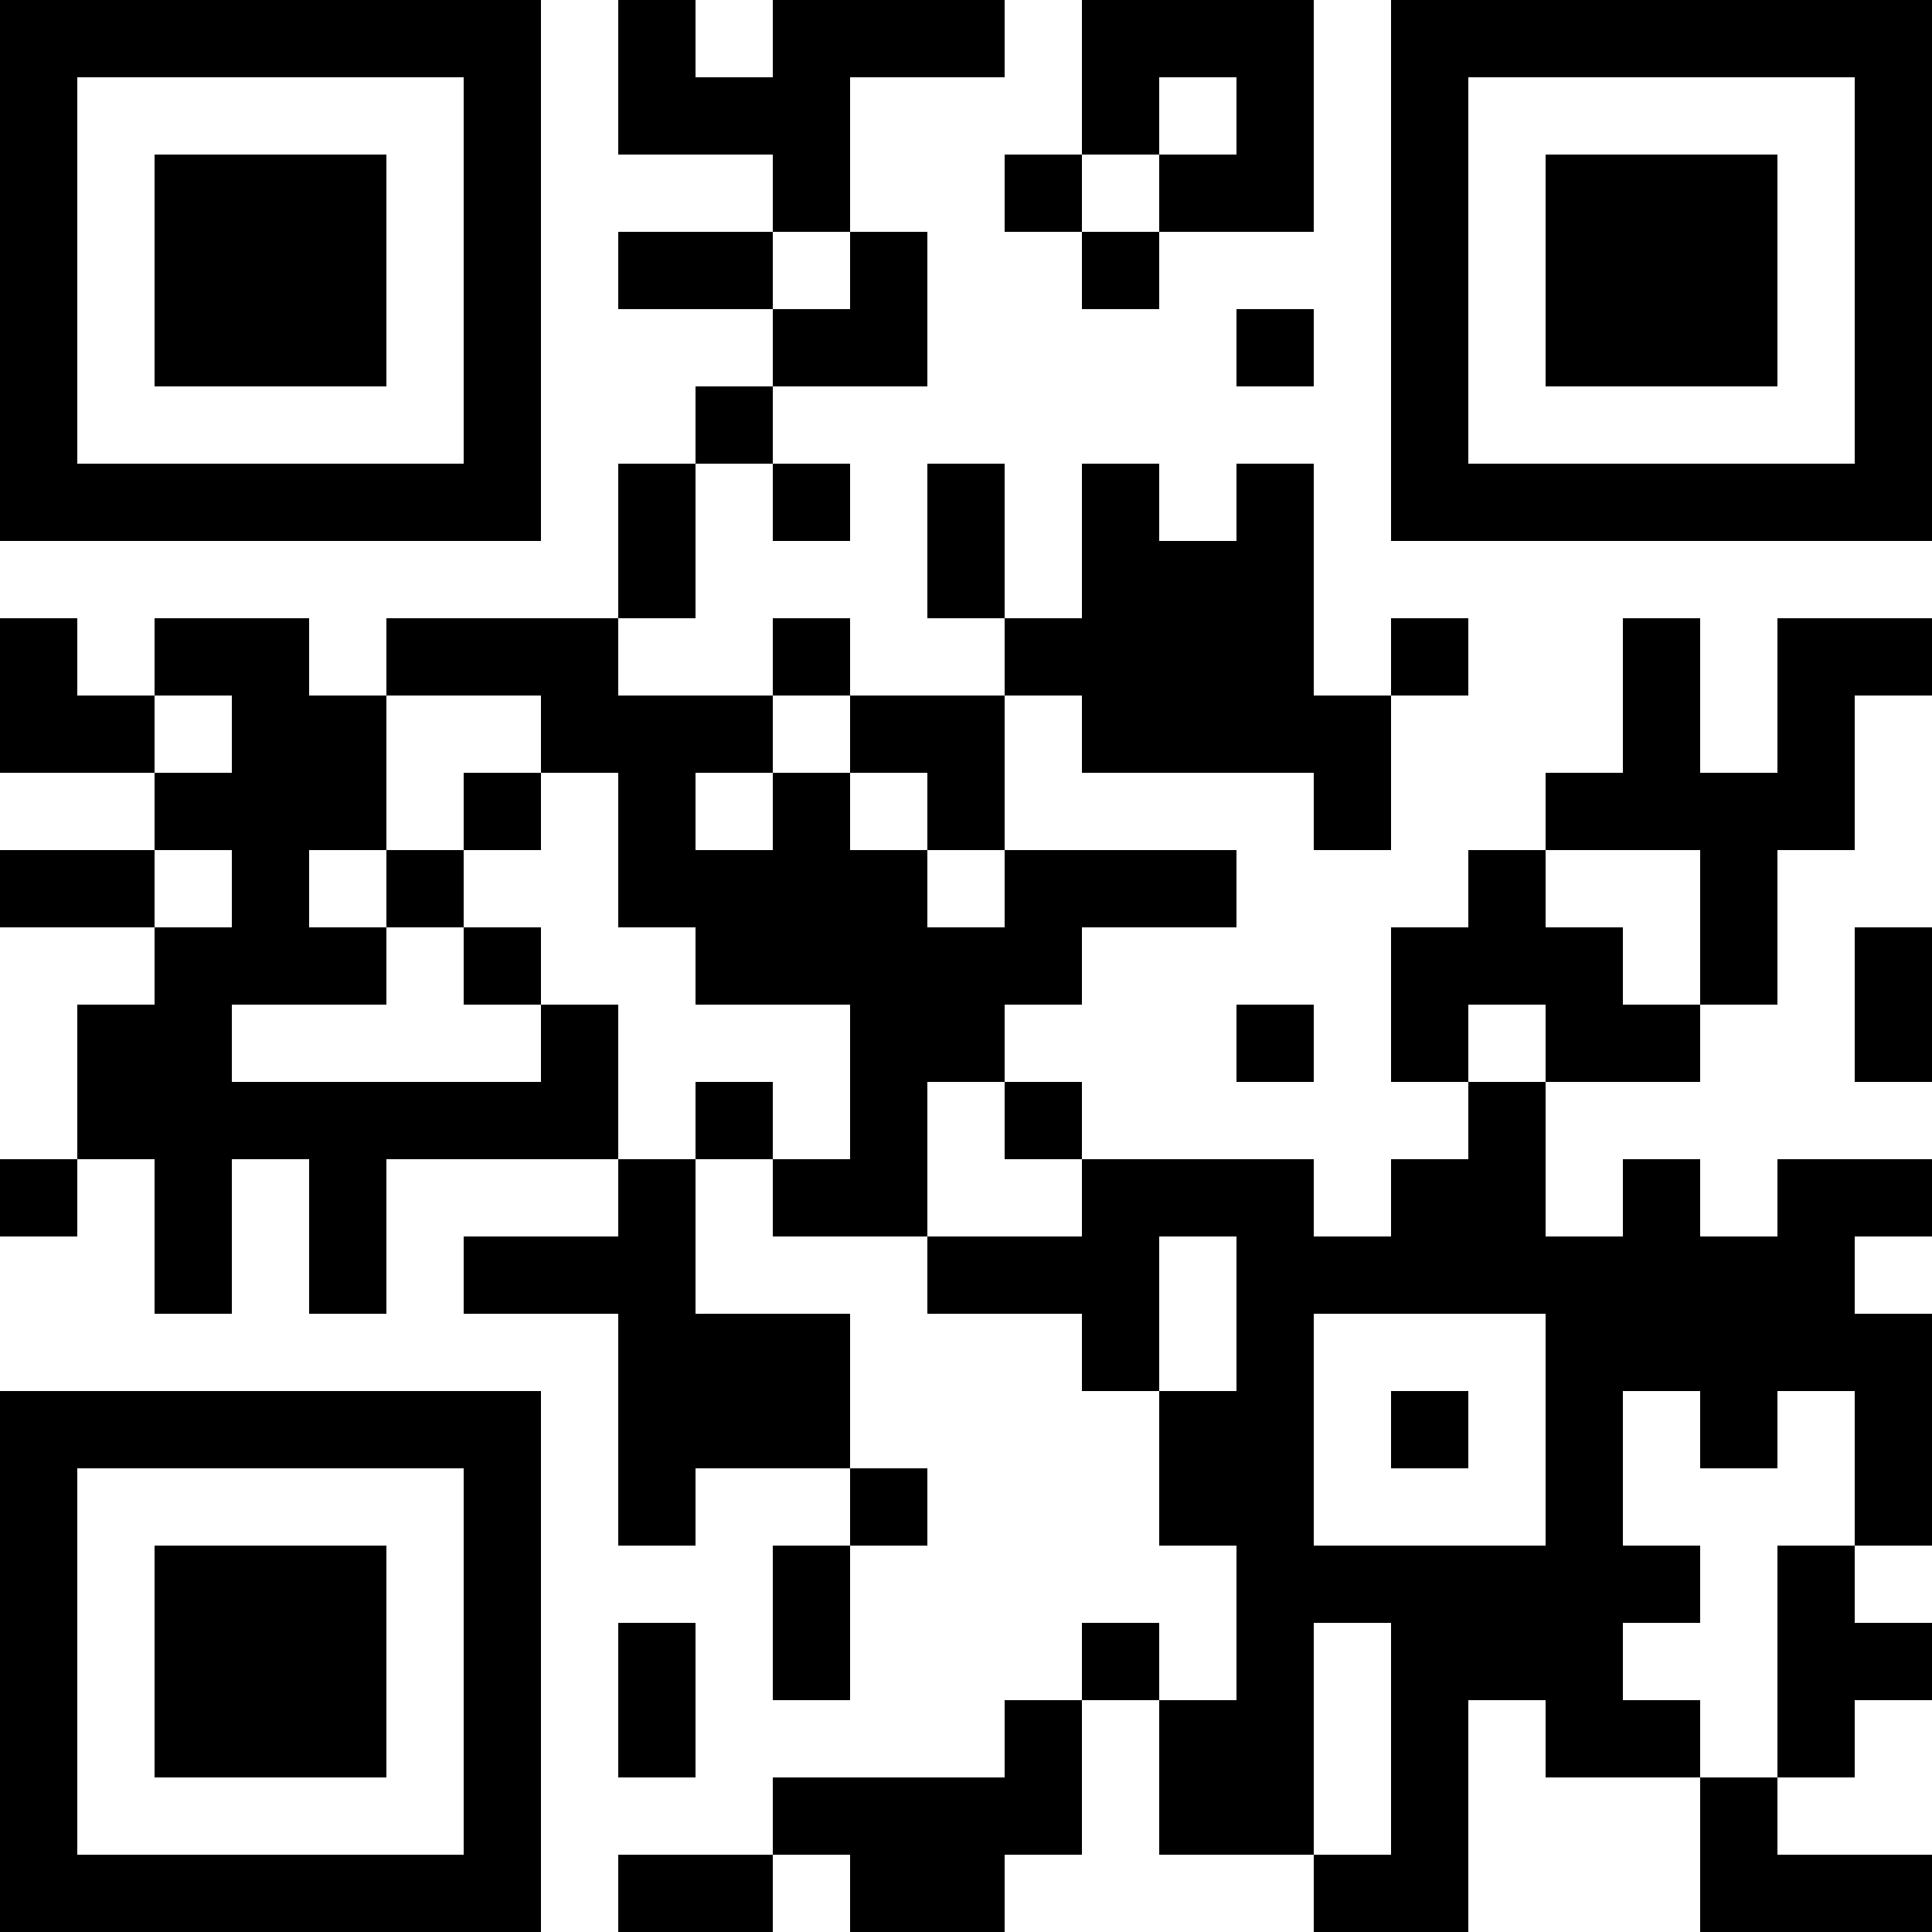
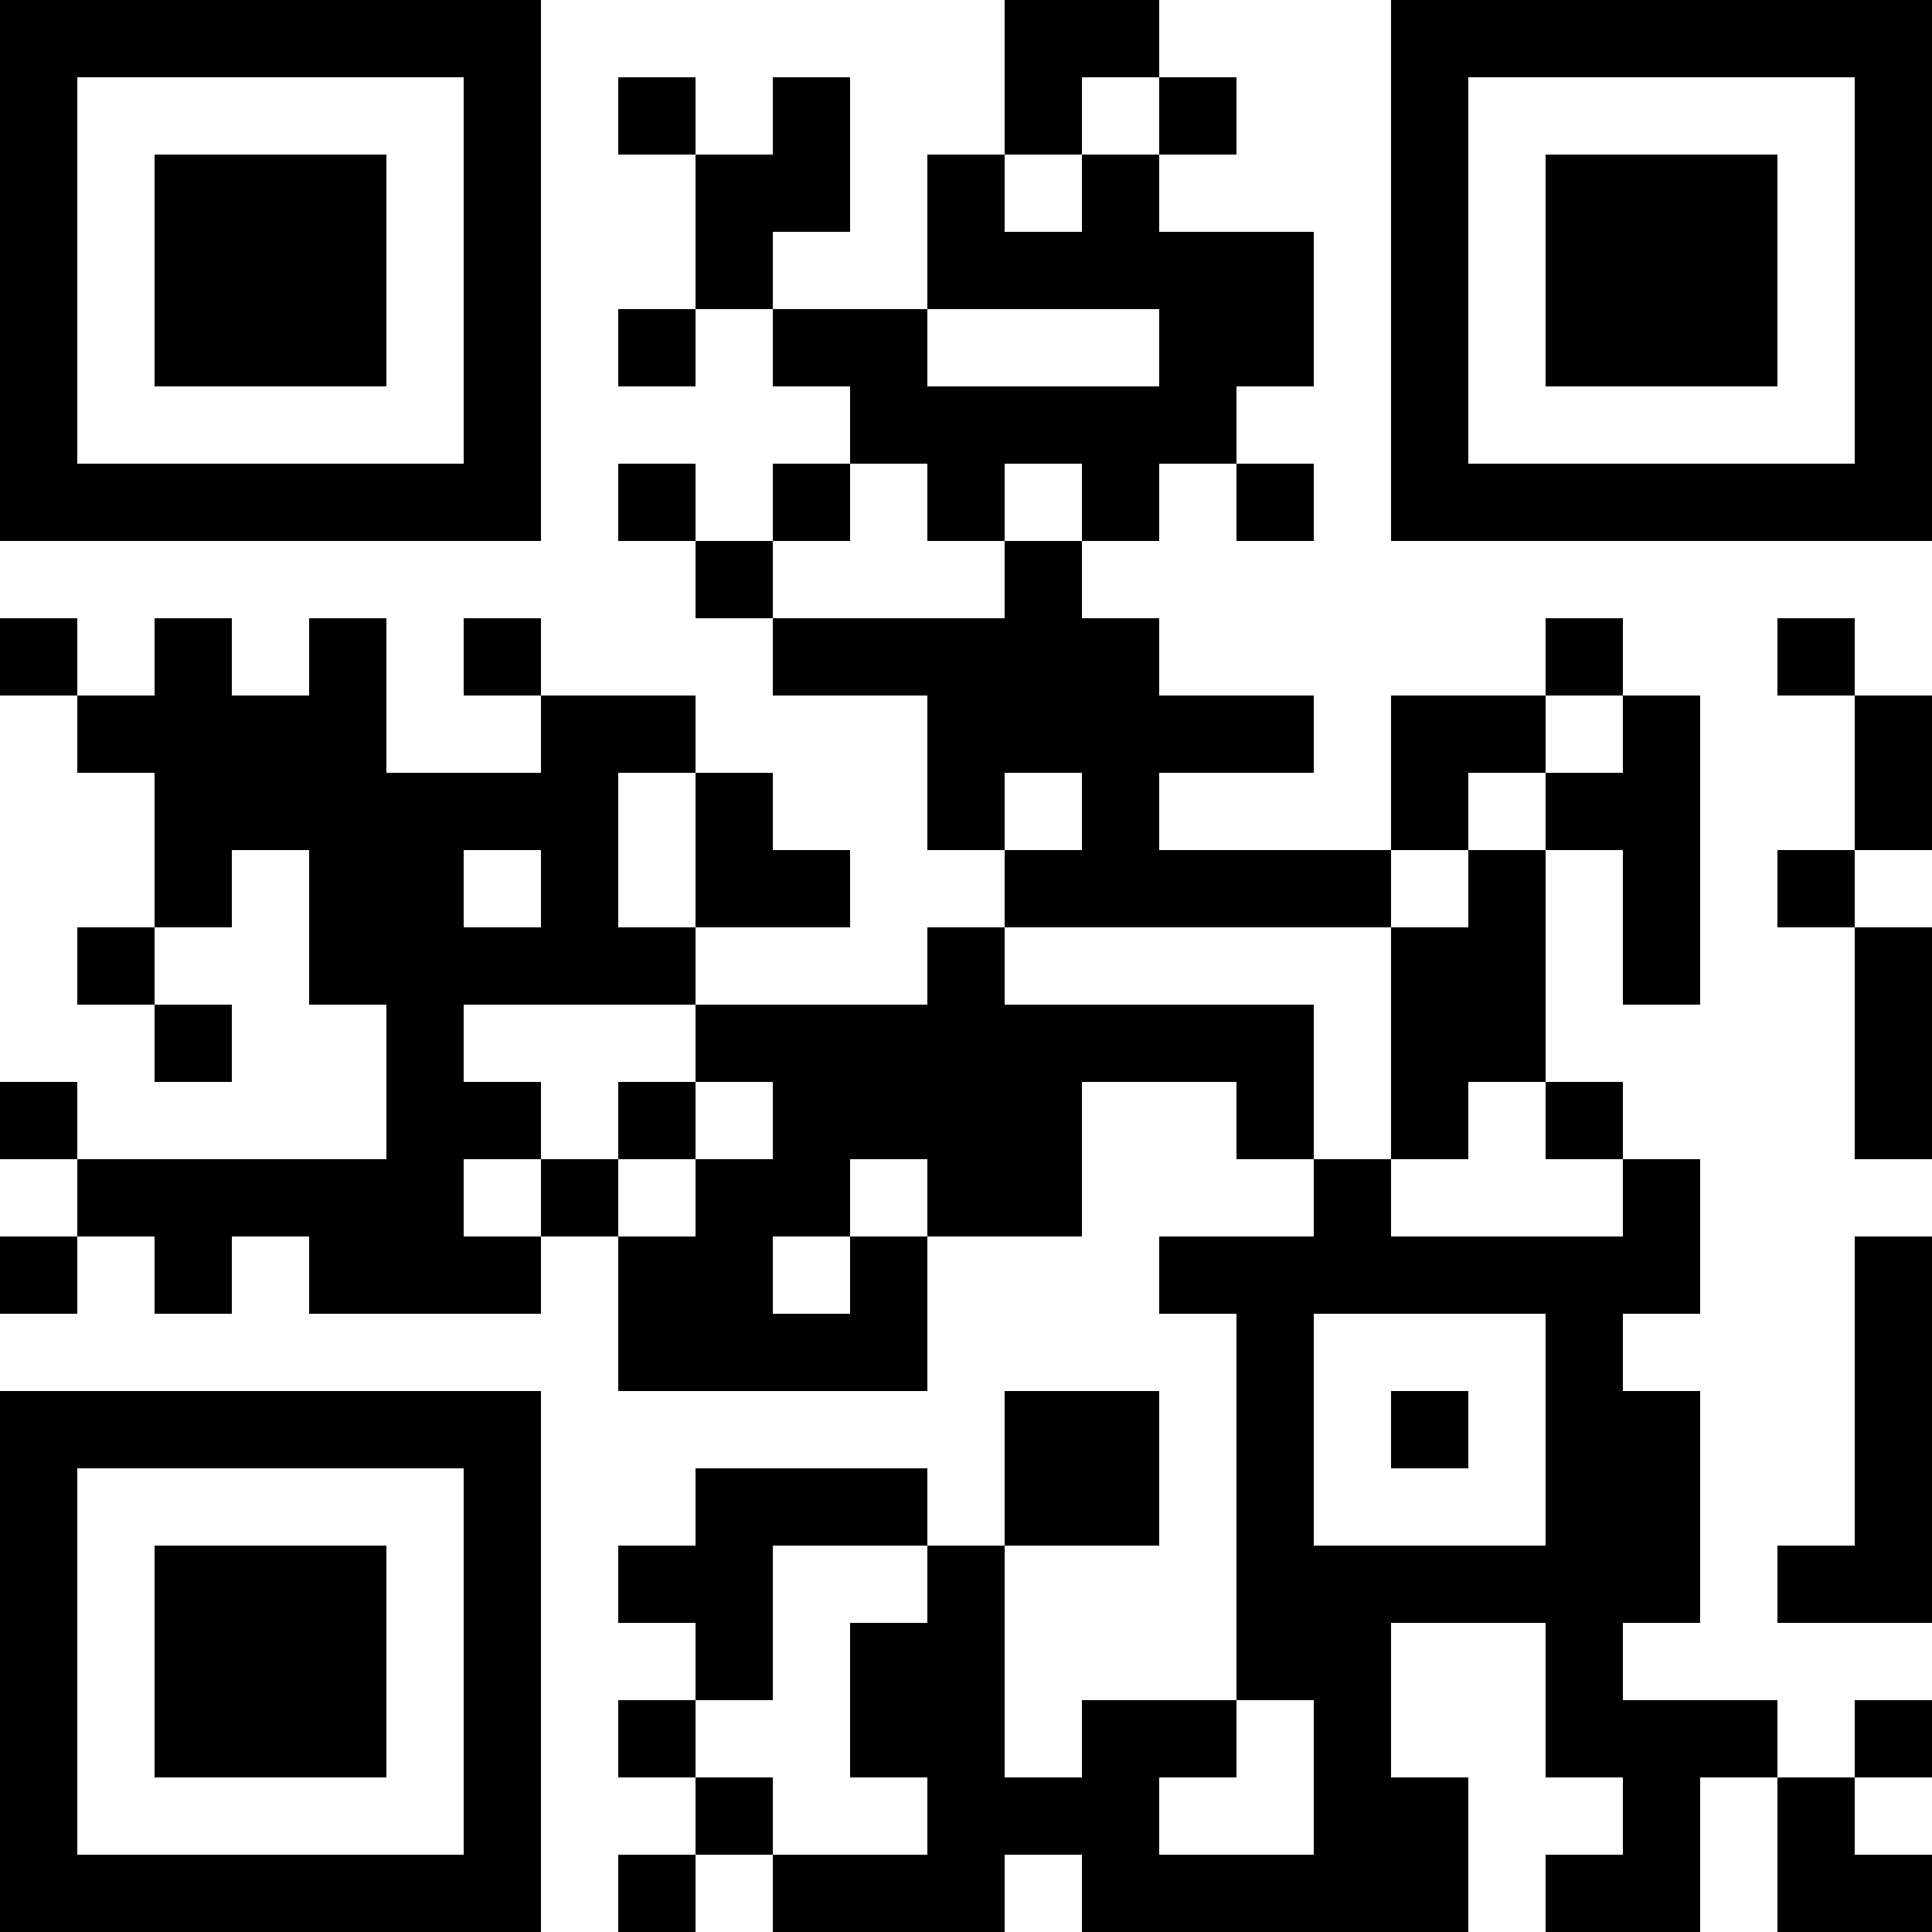
<svg xmlns="http://www.w3.org/2000/svg" version="1.1" width="200" height="200" viewBox="0 0 200 200">
  <rect x="0" y="0" width="200" height="200" fill="#ffffff" />
  <g transform="scale(8)">
    <g transform="translate(0,0)">
-       <path fill-rule="evenodd" d="M8 0L8 2L10 2L10 3L8 3L8 4L10 4L10 5L9 5L9 6L8 6L8 8L5 8L5 9L4 9L4 8L2 8L2 9L1 9L1 8L0 8L0 10L2 10L2 11L0 11L0 12L2 12L2 13L1 13L1 15L0 15L0 16L1 16L1 15L2 15L2 17L3 17L3 15L4 15L4 17L5 17L5 15L8 15L8 16L6 16L6 17L8 17L8 20L9 20L9 19L11 19L11 20L10 20L10 22L11 22L11 20L12 20L12 19L11 19L11 17L9 17L9 15L10 15L10 16L12 16L12 17L14 17L14 18L15 18L15 20L16 20L16 22L15 22L15 21L14 21L14 22L13 22L13 23L10 23L10 24L8 24L8 25L10 25L10 24L11 24L11 25L13 25L13 24L14 24L14 22L15 22L15 24L17 24L17 25L19 25L19 22L20 22L20 23L22 23L22 25L25 25L25 24L23 24L23 23L24 23L24 22L25 22L25 21L24 21L24 20L25 20L25 17L24 17L24 16L25 16L25 15L23 15L23 16L22 16L22 15L21 15L21 16L20 16L20 14L22 14L22 13L23 13L23 11L24 11L24 9L25 9L25 8L23 8L23 10L22 10L22 8L21 8L21 10L20 10L20 11L19 11L19 12L18 12L18 14L19 14L19 15L18 15L18 16L17 16L17 15L14 15L14 14L13 14L13 13L14 13L14 12L16 12L16 11L13 11L13 9L14 9L14 10L17 10L17 11L18 11L18 9L19 9L19 8L18 8L18 9L17 9L17 6L16 6L16 7L15 7L15 6L14 6L14 8L13 8L13 6L12 6L12 8L13 8L13 9L11 9L11 8L10 8L10 9L8 9L8 8L9 8L9 6L10 6L10 7L11 7L11 6L10 6L10 5L12 5L12 3L11 3L11 1L13 1L13 0L10 0L10 1L9 1L9 0ZM14 0L14 2L13 2L13 3L14 3L14 4L15 4L15 3L17 3L17 0ZM15 1L15 2L14 2L14 3L15 3L15 2L16 2L16 1ZM10 3L10 4L11 4L11 3ZM16 4L16 5L17 5L17 4ZM2 9L2 10L3 10L3 9ZM5 9L5 11L4 11L4 12L5 12L5 13L3 13L3 14L7 14L7 13L8 13L8 15L9 15L9 14L10 14L10 15L11 15L11 13L9 13L9 12L8 12L8 10L7 10L7 9ZM10 9L10 10L9 10L9 11L10 11L10 10L11 10L11 11L12 11L12 12L13 12L13 11L12 11L12 10L11 10L11 9ZM6 10L6 11L5 11L5 12L6 12L6 13L7 13L7 12L6 12L6 11L7 11L7 10ZM2 11L2 12L3 12L3 11ZM20 11L20 12L21 12L21 13L22 13L22 11ZM24 12L24 14L25 14L25 12ZM16 13L16 14L17 14L17 13ZM19 13L19 14L20 14L20 13ZM12 14L12 16L14 16L14 15L13 15L13 14ZM15 16L15 18L16 18L16 16ZM17 17L17 20L20 20L20 17ZM18 18L18 19L19 19L19 18ZM21 18L21 20L22 20L22 21L21 21L21 22L22 22L22 23L23 23L23 20L24 20L24 18L23 18L23 19L22 19L22 18ZM8 21L8 23L9 23L9 21ZM17 21L17 24L18 24L18 21ZM0 0L0 7L7 7L7 0ZM1 1L1 6L6 6L6 1ZM2 2L2 5L5 5L5 2ZM18 0L18 7L25 7L25 0ZM19 1L19 6L24 6L24 1ZM20 2L20 5L23 5L23 2ZM0 18L0 25L7 25L7 18ZM1 19L1 24L6 24L6 19ZM2 20L2 23L5 23L5 20Z" fill="#000000" />
+       <path fill-rule="evenodd" d="M13 0L13 2L12 2L12 4L10 4L10 3L11 3L11 1L10 1L10 2L9 2L9 1L8 1L8 2L9 2L9 4L8 4L8 5L9 5L9 4L10 4L10 5L11 5L11 6L10 6L10 7L9 7L9 6L8 6L8 7L9 7L9 8L10 8L10 9L12 9L12 11L13 11L13 12L12 12L12 13L9 13L9 12L11 12L11 11L10 11L10 10L9 10L9 9L7 9L7 8L6 8L6 9L7 9L7 10L5 10L5 8L4 8L4 9L3 9L3 8L2 8L2 9L1 9L1 8L0 8L0 9L1 9L1 10L2 10L2 12L1 12L1 13L2 13L2 14L3 14L3 13L2 13L2 12L3 12L3 11L4 11L4 13L5 13L5 15L1 15L1 14L0 14L0 15L1 15L1 16L0 16L0 17L1 17L1 16L2 16L2 17L3 17L3 16L4 16L4 17L7 17L7 16L8 16L8 18L12 18L12 16L14 16L14 14L16 14L16 15L17 15L17 16L15 16L15 17L16 17L16 22L14 22L14 23L13 23L13 20L15 20L15 18L13 18L13 20L12 20L12 19L9 19L9 20L8 20L8 21L9 21L9 22L8 22L8 23L9 23L9 24L8 24L8 25L9 25L9 24L10 24L10 25L13 25L13 24L14 24L14 25L19 25L19 23L18 23L18 21L20 21L20 23L21 23L21 24L20 24L20 25L22 25L22 23L23 23L23 25L25 25L25 24L24 24L24 23L25 23L25 22L24 22L24 23L23 23L23 22L21 22L21 21L22 21L22 18L21 18L21 17L22 17L22 15L21 15L21 14L20 14L20 11L21 11L21 13L22 13L22 9L21 9L21 8L20 8L20 9L18 9L18 11L15 11L15 10L17 10L17 9L15 9L15 8L14 8L14 7L15 7L15 6L16 6L16 7L17 7L17 6L16 6L16 5L17 5L17 3L15 3L15 2L16 2L16 1L15 1L15 0ZM14 1L14 2L13 2L13 3L14 3L14 2L15 2L15 1ZM12 4L12 5L15 5L15 4ZM11 6L11 7L10 7L10 8L13 8L13 7L14 7L14 6L13 6L13 7L12 7L12 6ZM23 8L23 9L24 9L24 11L23 11L23 12L24 12L24 15L25 15L25 12L24 12L24 11L25 11L25 9L24 9L24 8ZM20 9L20 10L19 10L19 11L18 11L18 12L13 12L13 13L17 13L17 15L18 15L18 16L21 16L21 15L20 15L20 14L19 14L19 15L18 15L18 12L19 12L19 11L20 11L20 10L21 10L21 9ZM8 10L8 12L9 12L9 10ZM13 10L13 11L14 11L14 10ZM6 11L6 12L7 12L7 11ZM6 13L6 14L7 14L7 15L6 15L6 16L7 16L7 15L8 15L8 16L9 16L9 15L10 15L10 14L9 14L9 13ZM8 14L8 15L9 15L9 14ZM11 15L11 16L10 16L10 17L11 17L11 16L12 16L12 15ZM24 16L24 20L23 20L23 21L25 21L25 16ZM17 17L17 20L20 20L20 17ZM18 18L18 19L19 19L19 18ZM10 20L10 22L9 22L9 23L10 23L10 24L12 24L12 23L11 23L11 21L12 21L12 20ZM16 22L16 23L15 23L15 24L17 24L17 22ZM0 0L0 7L7 7L7 0ZM1 1L1 6L6 6L6 1ZM2 2L2 5L5 5L5 2ZM18 0L18 7L25 7L25 0ZM19 1L19 6L24 6L24 1ZM20 2L20 5L23 5L23 2ZM0 18L0 25L7 25L7 18ZM1 19L1 24L6 24L6 19ZM2 20L2 23L5 23L5 20Z" fill="#000000" />
    </g>
  </g>
</svg>
